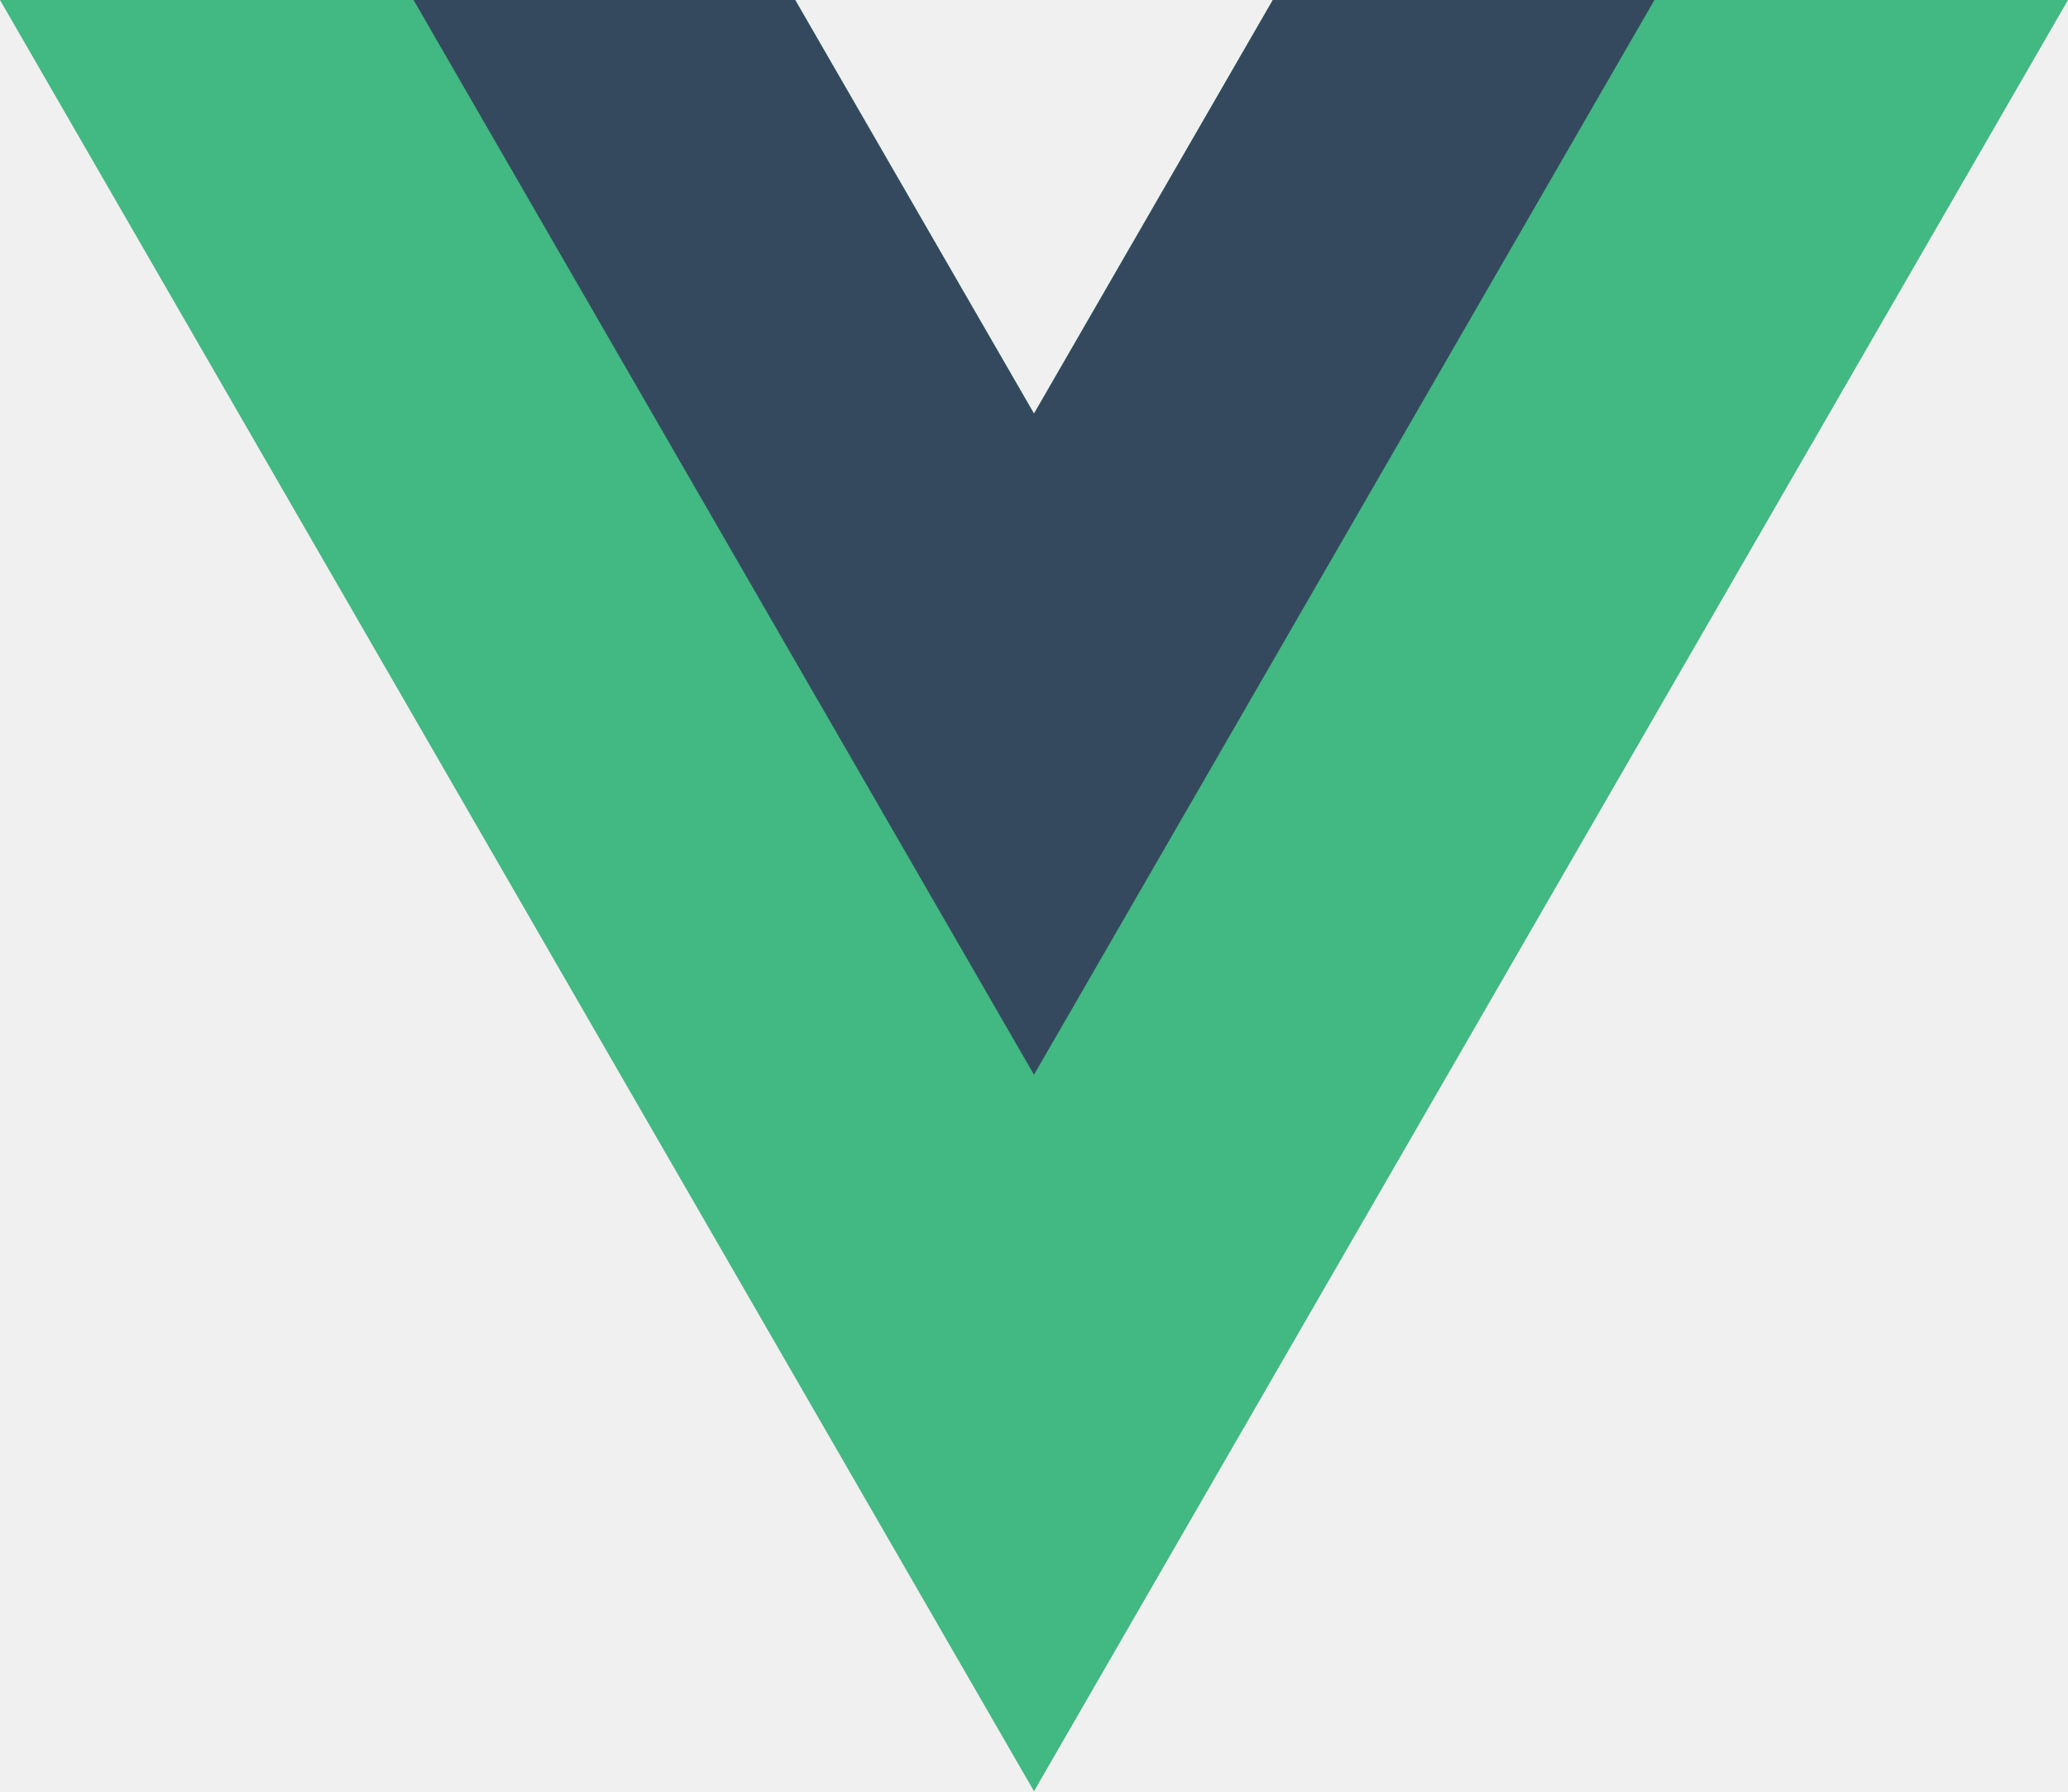
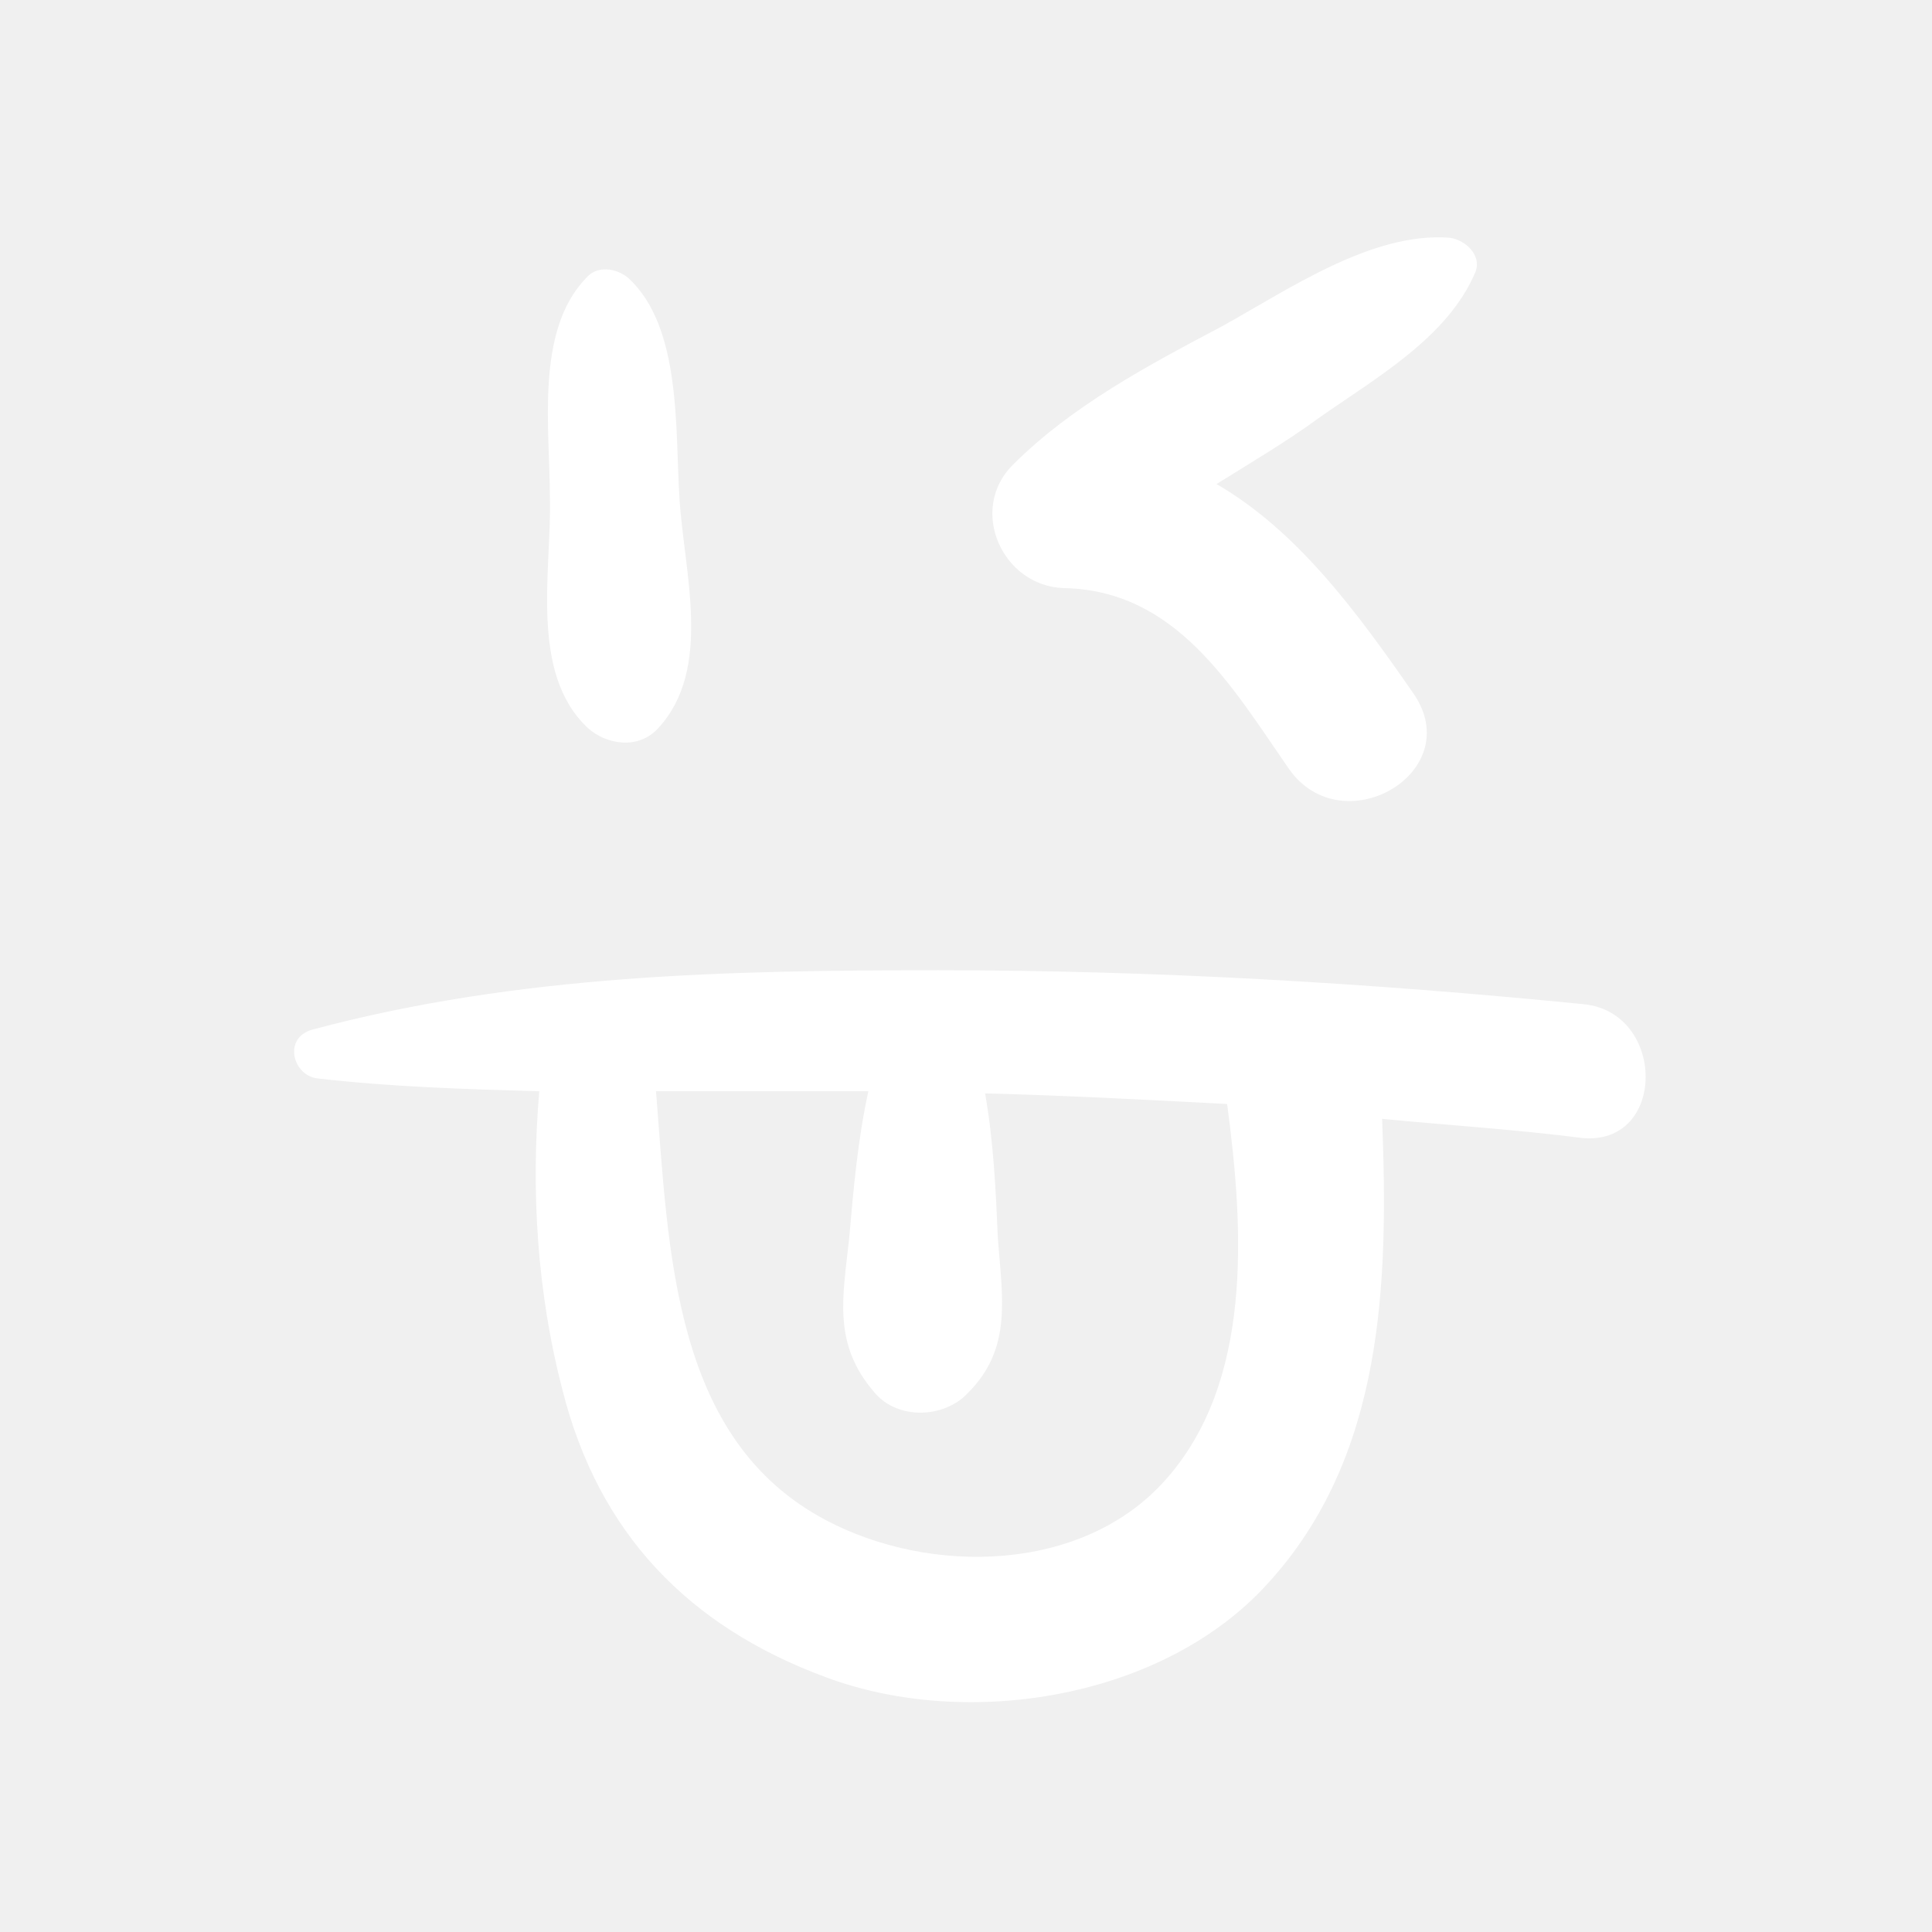
- <svg xmlns="http://www.w3.org/2000/svg" viewBox="0 0 196.32 170.02">
-   <path fill="#42b883" d="M120.83 0L98.16 39.26 75.49 0H0l98.16 170.02L196.32 0h-75.49z" />
-   <path fill="#35495e" d="M120.83 0L98.16 39.26 75.49 0H39.26l58.9 102.01L157.06 0h-36.23z" />
+ <svg xmlns="http://www.w3.org/2000/svg" width="800px" height="800px" viewBox="0 0 91 91" id="Layer_1" version="1.1" xml:space="preserve">
+   <style type="text/css">
+ 	.st0{fill:#FFFFFF;}
+ </style>
+   <g>
+     <g>
+       <g>
+         <path class="st0" d="M27.7,34.3c0.9,0.8,2.4,1,3.3,0c2.6-2.8,1.2-7.4,1-10.9c-0.2-3.2,0.1-8-2.4-10.3c-0.6-0.5-1.5-0.6-2,0     c-2.4,2.5-1.7,7.1-1.7,10.3C26,26.8,24.9,31.7,27.7,34.3z" />
+         <path class="st0" d="M50.1,27.7c5.3,0.1,7.9,4.6,10.6,8.5c2.5,3.6,8.4,0.2,5.9-3.5c-2.7-3.9-5.5-7.7-9.3-9.9c1.6-1,3.3-2,4.8-3.1     c2.7-1.9,6.1-3.8,7.4-6.9c0.3-0.8-0.5-1.5-1.2-1.6c-3.7-0.3-7.7,2.5-10.8,4.2c-3.4,1.8-7,3.7-9.8,6.5     C45.6,24,47.2,27.6,50.1,27.7z" />
+         <path class="st0" d="M74.6,47.3c-10.1-1-20.2-1.6-30.4-1.6c-9.9,0-19.8,0.2-29.5,2.8c-1.4,0.4-0.9,2.2,0.3,2.3     c3.5,0.4,6.9,0.5,10.4,0.6c-0.4,4.7-0.1,9.5,1.1,14.1c1.7,6.7,5.9,11.1,12.4,13.5c6.7,2.5,15.9,1,20.8-4.4     c5.5-6,5.7-14.2,5.4-21.9c3.1,0.3,6.3,0.5,9.4,0.9C78.5,54,78.5,47.7,74.6,47.3z M54.9,69.7c-3.9,4.4-11.1,4.5-16,1.9     c-7.2-3.8-7.4-12.6-8-20.2c3.3,0,6.7,0,10,0c-0.5,2.3-0.7,4.6-0.9,6.9c-0.3,2.8-0.8,5,1.2,7.3c1.1,1.3,3.3,1.2,4.4,0     c2.1-2.1,1.6-4.5,1.4-7.3c-0.1-2.3-0.2-4.5-0.6-6.8c3.8,0.1,7.6,0.3,11.4,0.5C58.6,58,59,65.1,54.9,69.7z" />
+       </g>
+     </g>
+   </g>
</svg>
